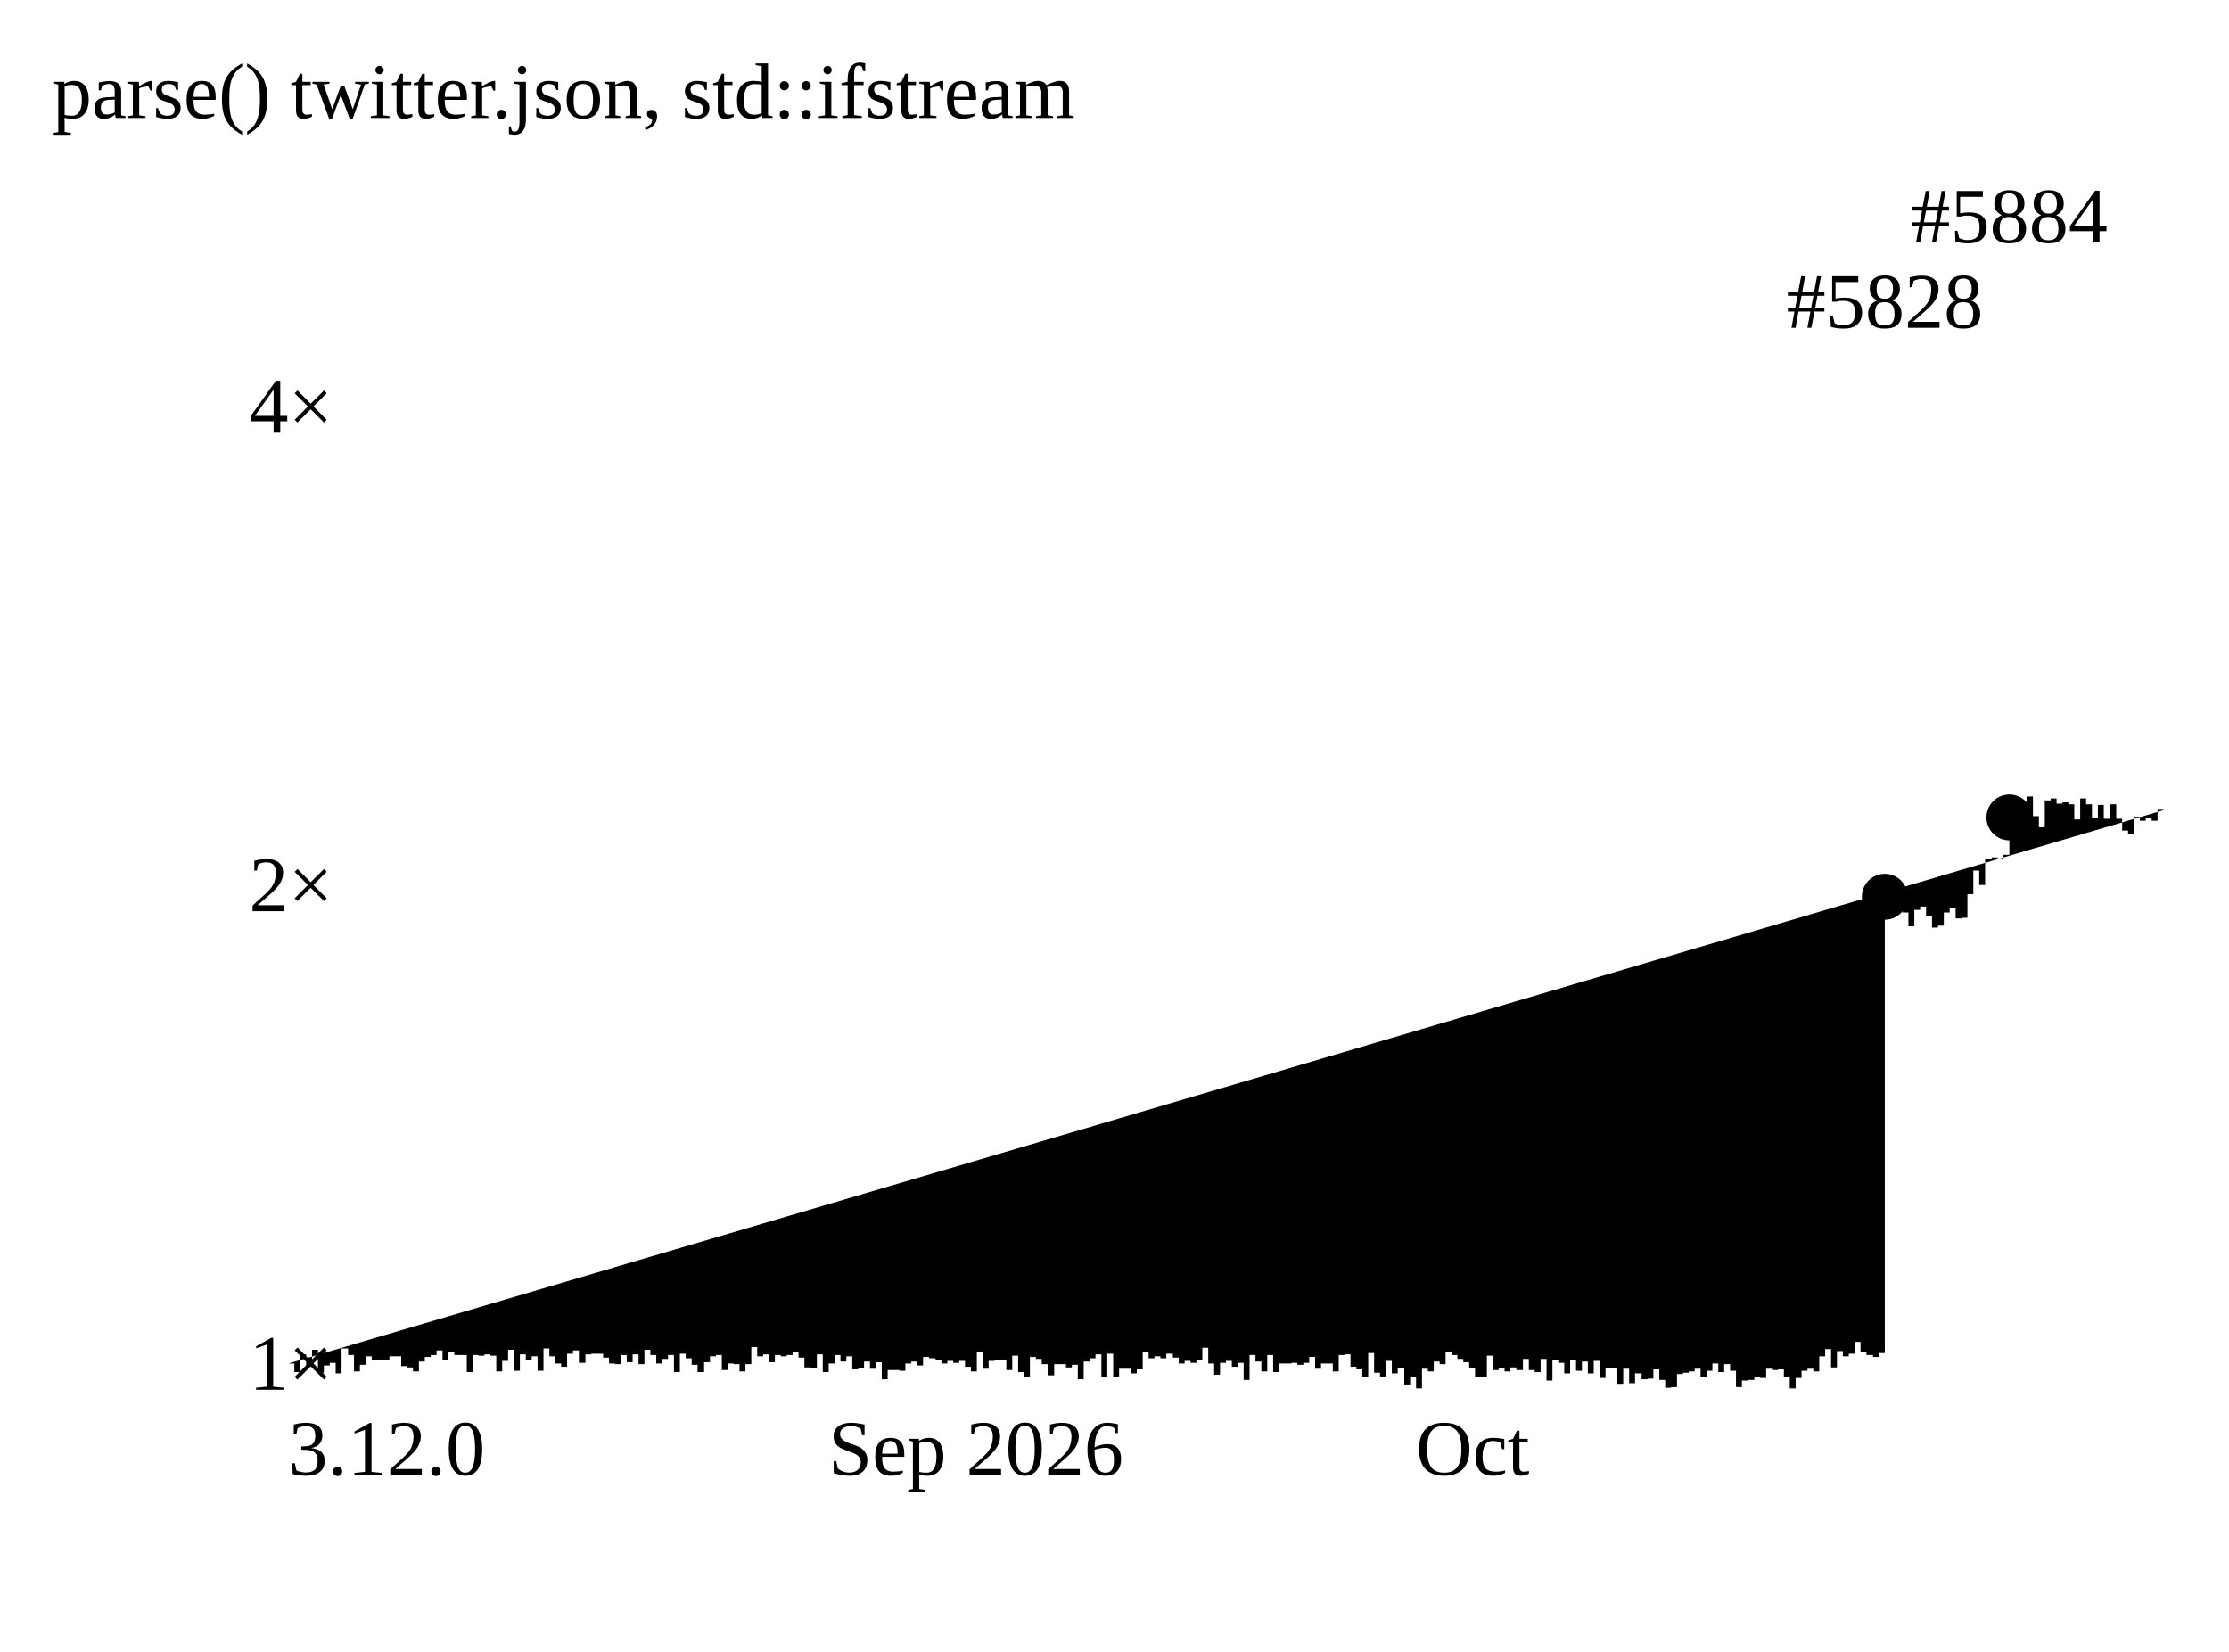
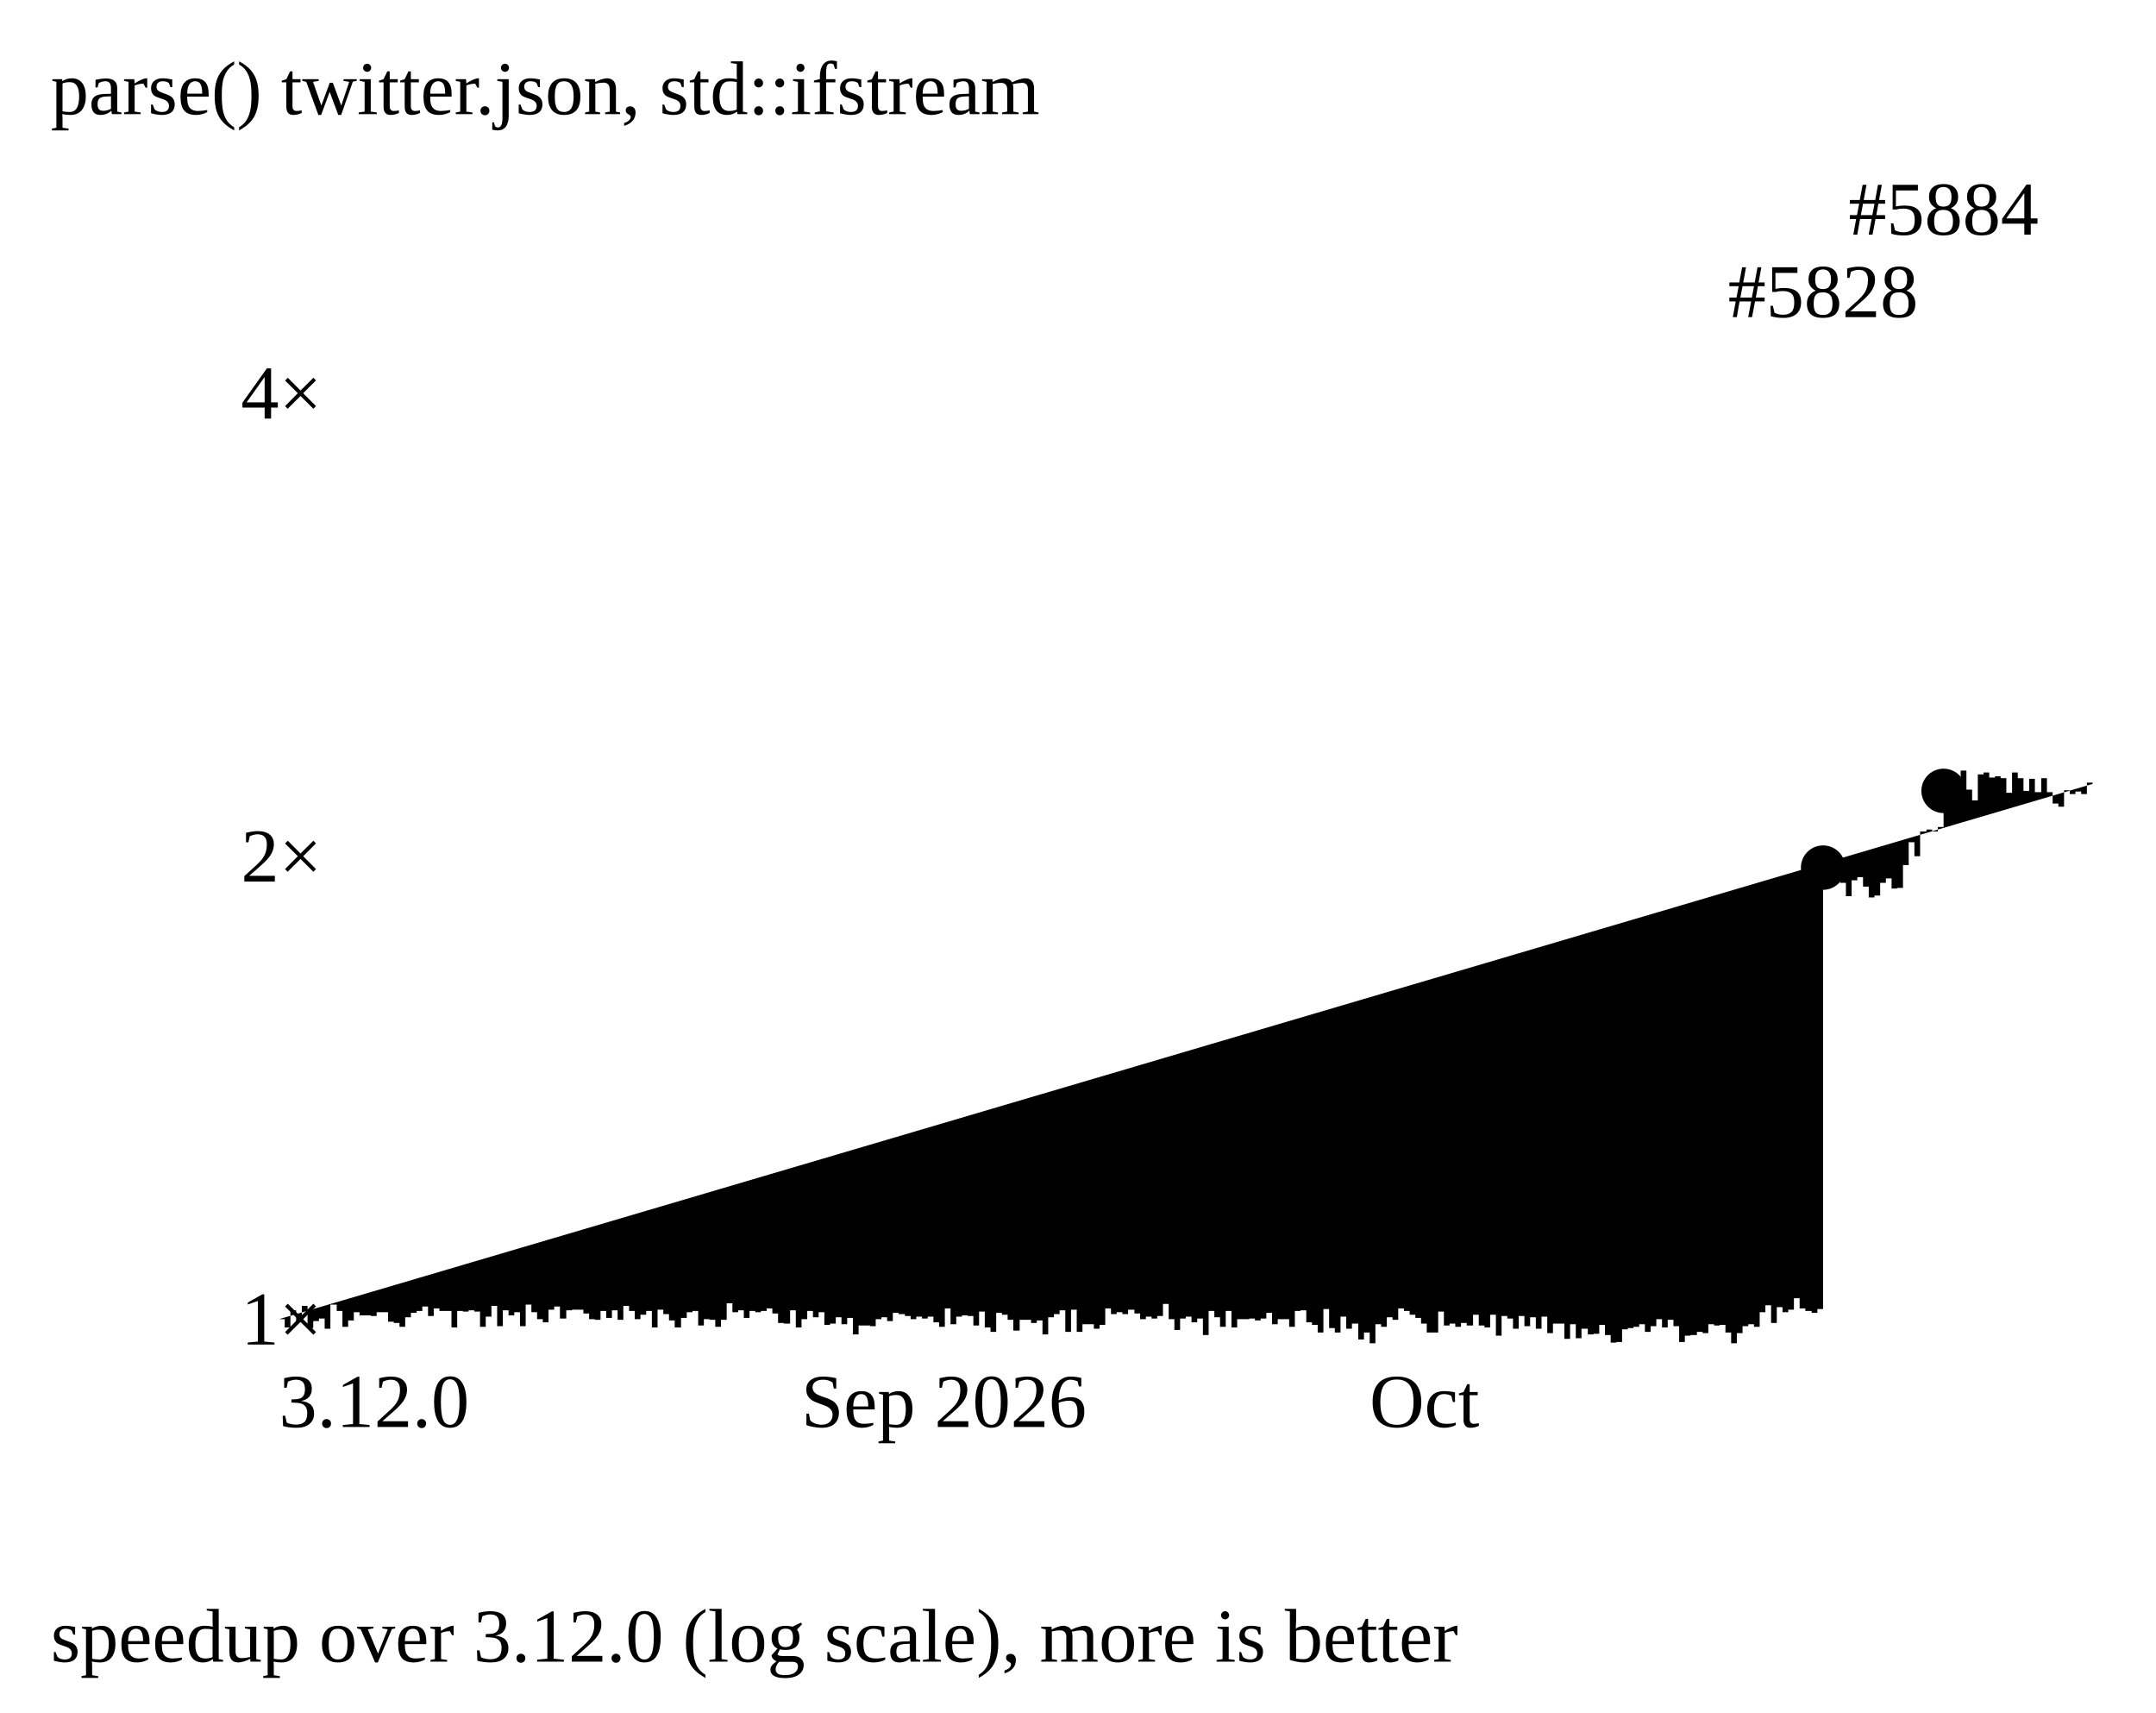
- <svg xmlns="http://www.w3.org/2000/svg" class="nj-fig nj-charts nj-charts--timeline" viewBox="0 0 340 252" role="img" aria-labelledby="nj-blog-tl-parse_twitter_ifstream nj-blog-tl-parse_twitter_ifstream-d">
+ <svg xmlns="http://www.w3.org/2000/svg" class="nj-fig nj-charts nj-charts--timeline" viewBox="0 0 340 270" role="img" aria-labelledby="nj-blog-tl-parse_twitter_ifstream nj-blog-tl-parse_twitter_ifstream-d">
  <text class="nj-charts-panel" x="8" y="18">parse() twitter.json, std::ifstream</text>
  <line class="nj-charts-grid" x1="44" y1="208" x2="330" y2="208" />
  <text class="nj-charts-tick nj-charts-tick--r" x="38" y="212">1×</text>
  <line class="nj-charts-grid" x1="44" y1="135" x2="330" y2="135" />
  <text class="nj-charts-tick nj-charts-tick--r" x="38" y="139">2×</text>
  <line class="nj-charts-grid" x1="44" y1="62" x2="330" y2="62" />
  <text class="nj-charts-tick nj-charts-tick--r" x="38" y="66">4×</text>
  <line class="nj-charts-axis" x1="44" y1="208" x2="44" y2="212" />
  <text class="nj-charts-tick" x="44" y="225">3.12.0</text>
  <line class="nj-charts-axis" x1="126.361" y1="208" x2="126.361" y2="212" />
  <text class="nj-charts-tick" x="126.361" y="225">Sep 2026</text>
  <line class="nj-charts-axis" x1="215.962" y1="208" x2="215.962" y2="212" />
  <text class="nj-charts-tick" x="215.962" y="225">Oct</text>
  <polyline class="nj-charts-json" points="44.0,208.0 44.9,208.0 44.9,209.3 45.8,209.3 45.8,206.6 46.7,206.6 46.7,208.4 47.6,208.4 47.6,205.9 48.5,205.9 48.5,209.4 49.4,209.4 49.4,208.3 50.3,208.3 50.3,207.9 51.2,207.9 51.2,209.5 52.1,209.5 52.1,205.7 53.1,205.7 53.1,206.7 54.0,206.7 54.0,209.2 54.9,209.2 54.9,208.2 55.8,208.2 55.8,206.9 56.7,206.9 56.7,207.4 57.6,207.4 57.6,207.4 58.5,207.4 58.5,207.5 59.4,207.5 59.4,206.9 60.3,206.9 60.3,206.9 61.2,206.9 61.2,208.4 62.1,208.4 62.1,208.6 63.0,208.6 63.0,209.2 63.9,209.2 63.9,207.7 64.8,207.7 64.8,207.0 65.7,207.0 65.7,206.7 66.6,206.7 66.6,206.0 67.5,206.0 67.5,207.5 68.4,207.5 68.4,206.3 69.3,206.3 69.3,206.7 70.2,206.7 70.2,206.7 71.2,206.7 71.2,209.3 72.1,209.3 72.1,206.7 73.0,206.7 73.0,206.8 73.9,206.8 73.9,206.6 74.8,206.6 74.8,206.8 75.7,206.8 75.7,209.2 76.6,209.2 76.6,207.6 77.5,207.6 77.5,205.9 78.4,205.9 78.4,209.1 79.3,209.1 79.3,206.6 80.2,206.6 80.2,207.4 81.1,207.4 81.1,206.9 82.0,206.9 82.0,209.1 82.9,209.1 82.9,205.7 83.8,205.7 83.8,206.9 84.7,206.9 84.7,208.0 85.6,208.0 85.6,208.5 86.5,208.5 86.5,206.5 87.4,206.5 87.4,206.0 88.3,206.0 88.3,207.9 89.3,207.9 89.3,206.6 90.2,206.6 90.2,206.5 91.1,206.5 91.1,206.5 92.0,206.5 92.0,207.1 92.9,207.1 92.9,208.0 93.8,208.0 93.8,208.1 94.7,208.1 94.7,206.7 95.6,206.7 95.6,207.8 96.5,207.8 96.5,206.6 97.4,206.6 97.4,208.1 98.3,208.1 98.3,205.9 99.2,205.9 99.2,206.7 100.1,206.7 100.1,208.0 101.0,208.0 101.0,207.3 101.9,207.3 101.9,206.7 102.8,206.7 102.8,209.3 103.7,209.3 103.7,206.5 104.6,206.5 104.6,207.2 105.5,207.2 105.5,208.2 106.4,208.2 106.4,209.3 107.4,209.3 107.4,207.8 108.3,207.8 108.3,206.9 109.2,206.9 109.2,206.7 110.1,206.7 110.1,209.0 111.0,209.0 111.0,208.0 111.9,208.0 111.9,208.1 112.8,208.1 112.8,209.2 113.7,209.2 113.7,208.1 114.6,208.1 114.6,205.5 115.5,205.5 115.5,206.9 116.4,206.9 116.4,206.6 117.3,206.6 117.3,207.8 118.2,207.8 118.2,206.7 119.1,206.7 119.1,206.9 120.0,206.9 120.0,206.7 120.9,206.7 120.9,206.3 121.8,206.3 121.8,207.1 122.7,207.1 122.7,208.6 123.6,208.6 123.6,208.7 124.6,208.7 124.6,206.6 125.5,206.6 125.5,209.3 126.4,209.3 126.4,208.0 127.3,208.0 127.3,206.7 128.2,206.7 128.2,207.7 129.1,207.7 129.1,206.9 130.0,206.9 130.0,208.9 130.9,208.9 130.9,208.7 131.8,208.7 131.8,207.7 132.7,207.7 132.7,208.8 133.6,208.8 133.6,207.8 134.5,207.8 134.5,210.4 135.4,210.4 135.4,209.0 136.3,209.0 136.3,209.0 137.2,209.0 137.2,209.1 138.1,209.1 138.1,208.0 139.0,208.0 139.0,207.7 139.9,207.7 139.9,208.3 140.8,208.3 140.8,207.0 141.7,207.0 141.7,207.2 142.7,207.2 142.7,207.5 143.6,207.5 143.6,208.0 144.5,208.0 144.5,207.6 145.4,207.6 145.4,207.9 146.3,207.9 146.3,207.6 147.2,207.6 147.2,208.5 148.1,208.5 148.1,209.2 149.0,209.2 149.0,206.3 149.9,206.3 149.9,208.8 150.8,208.8 150.8,207.6 151.7,207.6 151.7,207.4 152.6,207.4 152.6,207.5 153.5,207.5 153.5,209.0 154.4,209.0 154.4,206.8 155.3,206.8 155.3,209.3 156.2,209.3 156.2,210.0 157.1,210.0 157.1,207.0 158.0,207.0 158.0,207.3 158.9,207.3 158.9,208.1 159.8,208.1 159.8,209.8 160.8,209.8 160.8,208.1 161.7,208.1 161.7,208.1 162.6,208.1 162.6,208.6 163.5,208.6 163.5,208.2 164.4,208.2 164.4,210.4 165.3,210.4 165.3,207.7 166.2,207.7 166.2,207.2 167.1,207.2 167.1,206.6 168.0,206.6 168.0,210.0 168.9,210.0 168.9,206.5 169.8,206.5 169.8,210.0 170.7,210.0 170.7,208.8 171.6,208.8 171.6,208.8 172.5,208.8 172.5,209.5 173.4,209.5 173.4,208.9 174.3,208.9 174.3,206.3 175.2,206.3 175.2,207.2 176.1,207.2 176.1,206.9 177.0,206.9 177.0,207.2 177.9,207.2 177.9,206.5 178.9,206.5 178.9,207.1 179.8,207.1 179.8,208.0 180.7,208.0 180.7,207.6 181.6,207.6 181.6,207.9 182.5,207.9 182.5,207.5 183.4,207.5 183.4,205.6 184.3,205.6 184.3,208.0 185.2,208.0 185.2,209.7 186.1,209.7 186.1,207.9 187.0,207.9 187.0,207.6 187.9,207.6 187.9,208.5 188.8,208.5 188.8,207.9 189.7,207.9 189.7,210.5 190.6,210.5 190.6,206.7 191.5,206.7 191.5,207.7 192.4,207.7 192.4,209.2 193.3,209.2 193.3,206.7 194.2,206.7 194.2,209.3 195.1,209.3 195.1,208.0 196.1,208.0 196.1,208.0 197.0,208.0 197.0,207.9 197.9,207.9 197.9,208.2 198.8,208.2 198.8,207.9 199.7,207.9 199.7,207.0 200.6,207.0 200.6,208.8 201.5,208.8 201.5,208.0 202.4,208.0 202.4,208.0 203.3,208.0 203.3,209.2 204.2,209.2 204.2,206.7 205.1,206.7 205.1,206.6 206.0,206.6 206.0,208.5 206.9,208.5 206.9,208.9 207.8,208.9 207.8,210.1 208.7,210.1 208.7,206.4 209.6,206.4 209.6,209.4 210.5,209.4 210.5,210.1 211.4,210.1 211.4,207.6 212.3,207.6 212.3,209.5 213.2,209.5 213.2,208.7 214.2,208.7 214.2,211.2 215.1,211.2 215.1,210.1 216.0,210.1 216.0,211.8 216.9,211.8 216.9,208.8 217.8,208.8 217.8,209.2 218.7,209.2 218.7,207.7 219.6,207.7 219.6,208.1 220.5,208.1 220.5,206.3 221.4,206.3 221.4,206.7 222.3,206.7 222.3,207.3 223.2,207.3 223.2,207.8 224.1,207.8 224.1,208.7 225.0,208.7 225.0,210.1 225.9,210.1 225.9,210.1 226.8,210.1 226.8,206.8 227.7,206.8 227.7,209.0 228.6,209.0 228.6,208.7 229.5,208.7 229.5,209.2 230.4,209.2 230.4,208.6 231.3,208.6 231.3,209.0 232.3,209.0 232.3,207.3 233.2,207.3 233.2,209.0 234.1,209.0 234.1,209.3 235.0,209.3 235.0,207.3 235.9,207.3 235.9,210.6 236.8,210.6 236.8,207.5 237.7,207.5 237.7,207.9 238.6,207.9 238.6,209.5 239.5,209.5 239.5,207.5 240.4,207.5 240.4,209.1 241.3,209.1 241.3,207.7 242.2,207.7 242.2,209.5 243.1,209.5 243.1,207.6 244.0,207.6 244.0,210.2 244.9,210.2 244.9,208.7 245.8,208.7 245.8,208.7 246.7,208.7 246.7,211.1 247.6,211.1 247.6,208.8 248.5,208.8 248.5,211.0 249.4,211.0 249.4,209.5 250.4,209.5 250.4,210.4 251.3,210.4 251.3,210.3 252.2,210.3 252.2,208.9 253.1,208.9 253.1,210.5 254.0,210.5 254.0,211.7 254.9,211.7 254.9,211.6 255.8,211.6 255.8,209.6 256.7,209.6 256.7,209.4 257.6,209.4 257.6,209.2 258.5,209.2 258.5,208.8 259.4,208.8 259.4,210.0 260.3,210.0 260.3,209.1 261.2,209.1 261.2,208.0 262.1,208.0 262.1,209.3 263.0,209.3 263.0,208.1 263.9,208.1 263.9,209.1 264.8,209.1 264.8,211.6 265.7,211.6 265.7,210.6 266.6,210.6 266.6,210.5 267.6,210.5 267.6,210.0 268.5,210.0 268.5,210.2 269.4,210.2 269.4,208.8 270.3,208.8 270.3,209.0 271.2,209.0 271.2,208.9 272.1,208.9 272.1,210.1 273.0,210.1 273.0,211.8 273.9,211.8 273.9,210.2 274.8,210.2 274.8,209.1 275.7,209.1 275.7,208.8 276.6,208.8 276.6,209.2 277.5,209.2 277.5,206.9 278.4,206.9 278.4,205.8 279.3,205.8 279.3,208.6 280.2,208.6 280.2,206.1 281.1,206.1 281.1,206.9 282.0,206.9 282.0,206.5 282.9,206.5 282.9,204.7 283.8,204.7 283.8,206.3 284.7,206.3 284.7,206.7 285.7,206.7 285.7,207.0 286.6,207.0 286.6,206.4 287.5,206.4 287.5,136.8 288.4,136.8 288.4,138.8 289.3,138.8 289.3,138.4 290.2,138.4 290.2,139.2 291.1,139.2 291.1,141.3 292.0,141.3 292.0,138.8 292.9,138.8 292.9,138.3 293.8,138.3 293.8,139.8 294.7,139.8 294.7,141.5 295.6,141.5 295.6,141.2 296.5,141.2 296.5,139.2 297.4,139.2 297.4,138.5 298.3,138.5 298.3,140.1 299.2,140.1 299.2,140.0 300.1,140.0 300.1,136.4 301.0,136.4 301.0,132.8 301.9,132.8 301.9,135.0 302.8,135.0 302.8,131.1 303.8,131.1 303.8,130.8 304.7,130.8 304.7,131.1 305.6,131.1 305.6,130.4 306.5,130.4 306.5,124.7 307.4,124.7 307.4,122.1 308.3,122.1 308.3,124.0 309.2,124.0 309.2,121.5 310.1,121.5 310.1,124.5 311.0,124.5 311.0,126.2 311.9,126.2 311.9,122.1 312.8,122.1 312.8,121.8 313.7,121.8 313.7,122.6 314.6,122.6 314.6,122.4 315.5,122.4 315.5,122.7 316.4,122.7 316.4,125.0 317.3,125.0 317.3,121.8 318.2,121.8 318.2,122.7 319.1,122.7 319.1,124.7 320.0,124.7 320.0,122.8 320.9,122.8 320.9,124.9 321.9,124.9 321.9,122.7 322.8,122.7 322.8,124.9 323.7,124.9 323.7,126.7 324.6,126.7 324.6,127.2 325.5,127.2 325.5,124.6 326.4,124.6 326.4,125.2 327.3,125.2 327.3,124.8 328.2,124.8 328.2,125.2 329.1,125.2 329.1,123.4 330.0,123.4 330.0,123.6" />
  <circle class="nj-charts-json-dot" cx="287.5" cy="136.8" r="3.5" />
  <line class="nj-charts-grid" stroke-dasharray="2 2" x1="287.5" y1="54.0" x2="287.5" y2="131.8" />
  <text class="nj-charts-note" x="287.5" y="50.0" text-anchor="middle">#5828</text>
  <circle class="nj-charts-json-dot" cx="306.5" cy="124.7" r="3.5" />
  <line class="nj-charts-grid" stroke-dasharray="2 2" x1="306.5" y1="41.0" x2="306.5" y2="119.7" />
  <text class="nj-charts-note" x="306.5" y="37.0" text-anchor="middle">#5884</text>
  <line class="nj-charts-axis" x1="44" y1="208" x2="330" y2="208" />
+   <text class="nj-charts-note" x="8" y="262">speedup over 3.12.0 (log scale), more is better</text>
</svg>
